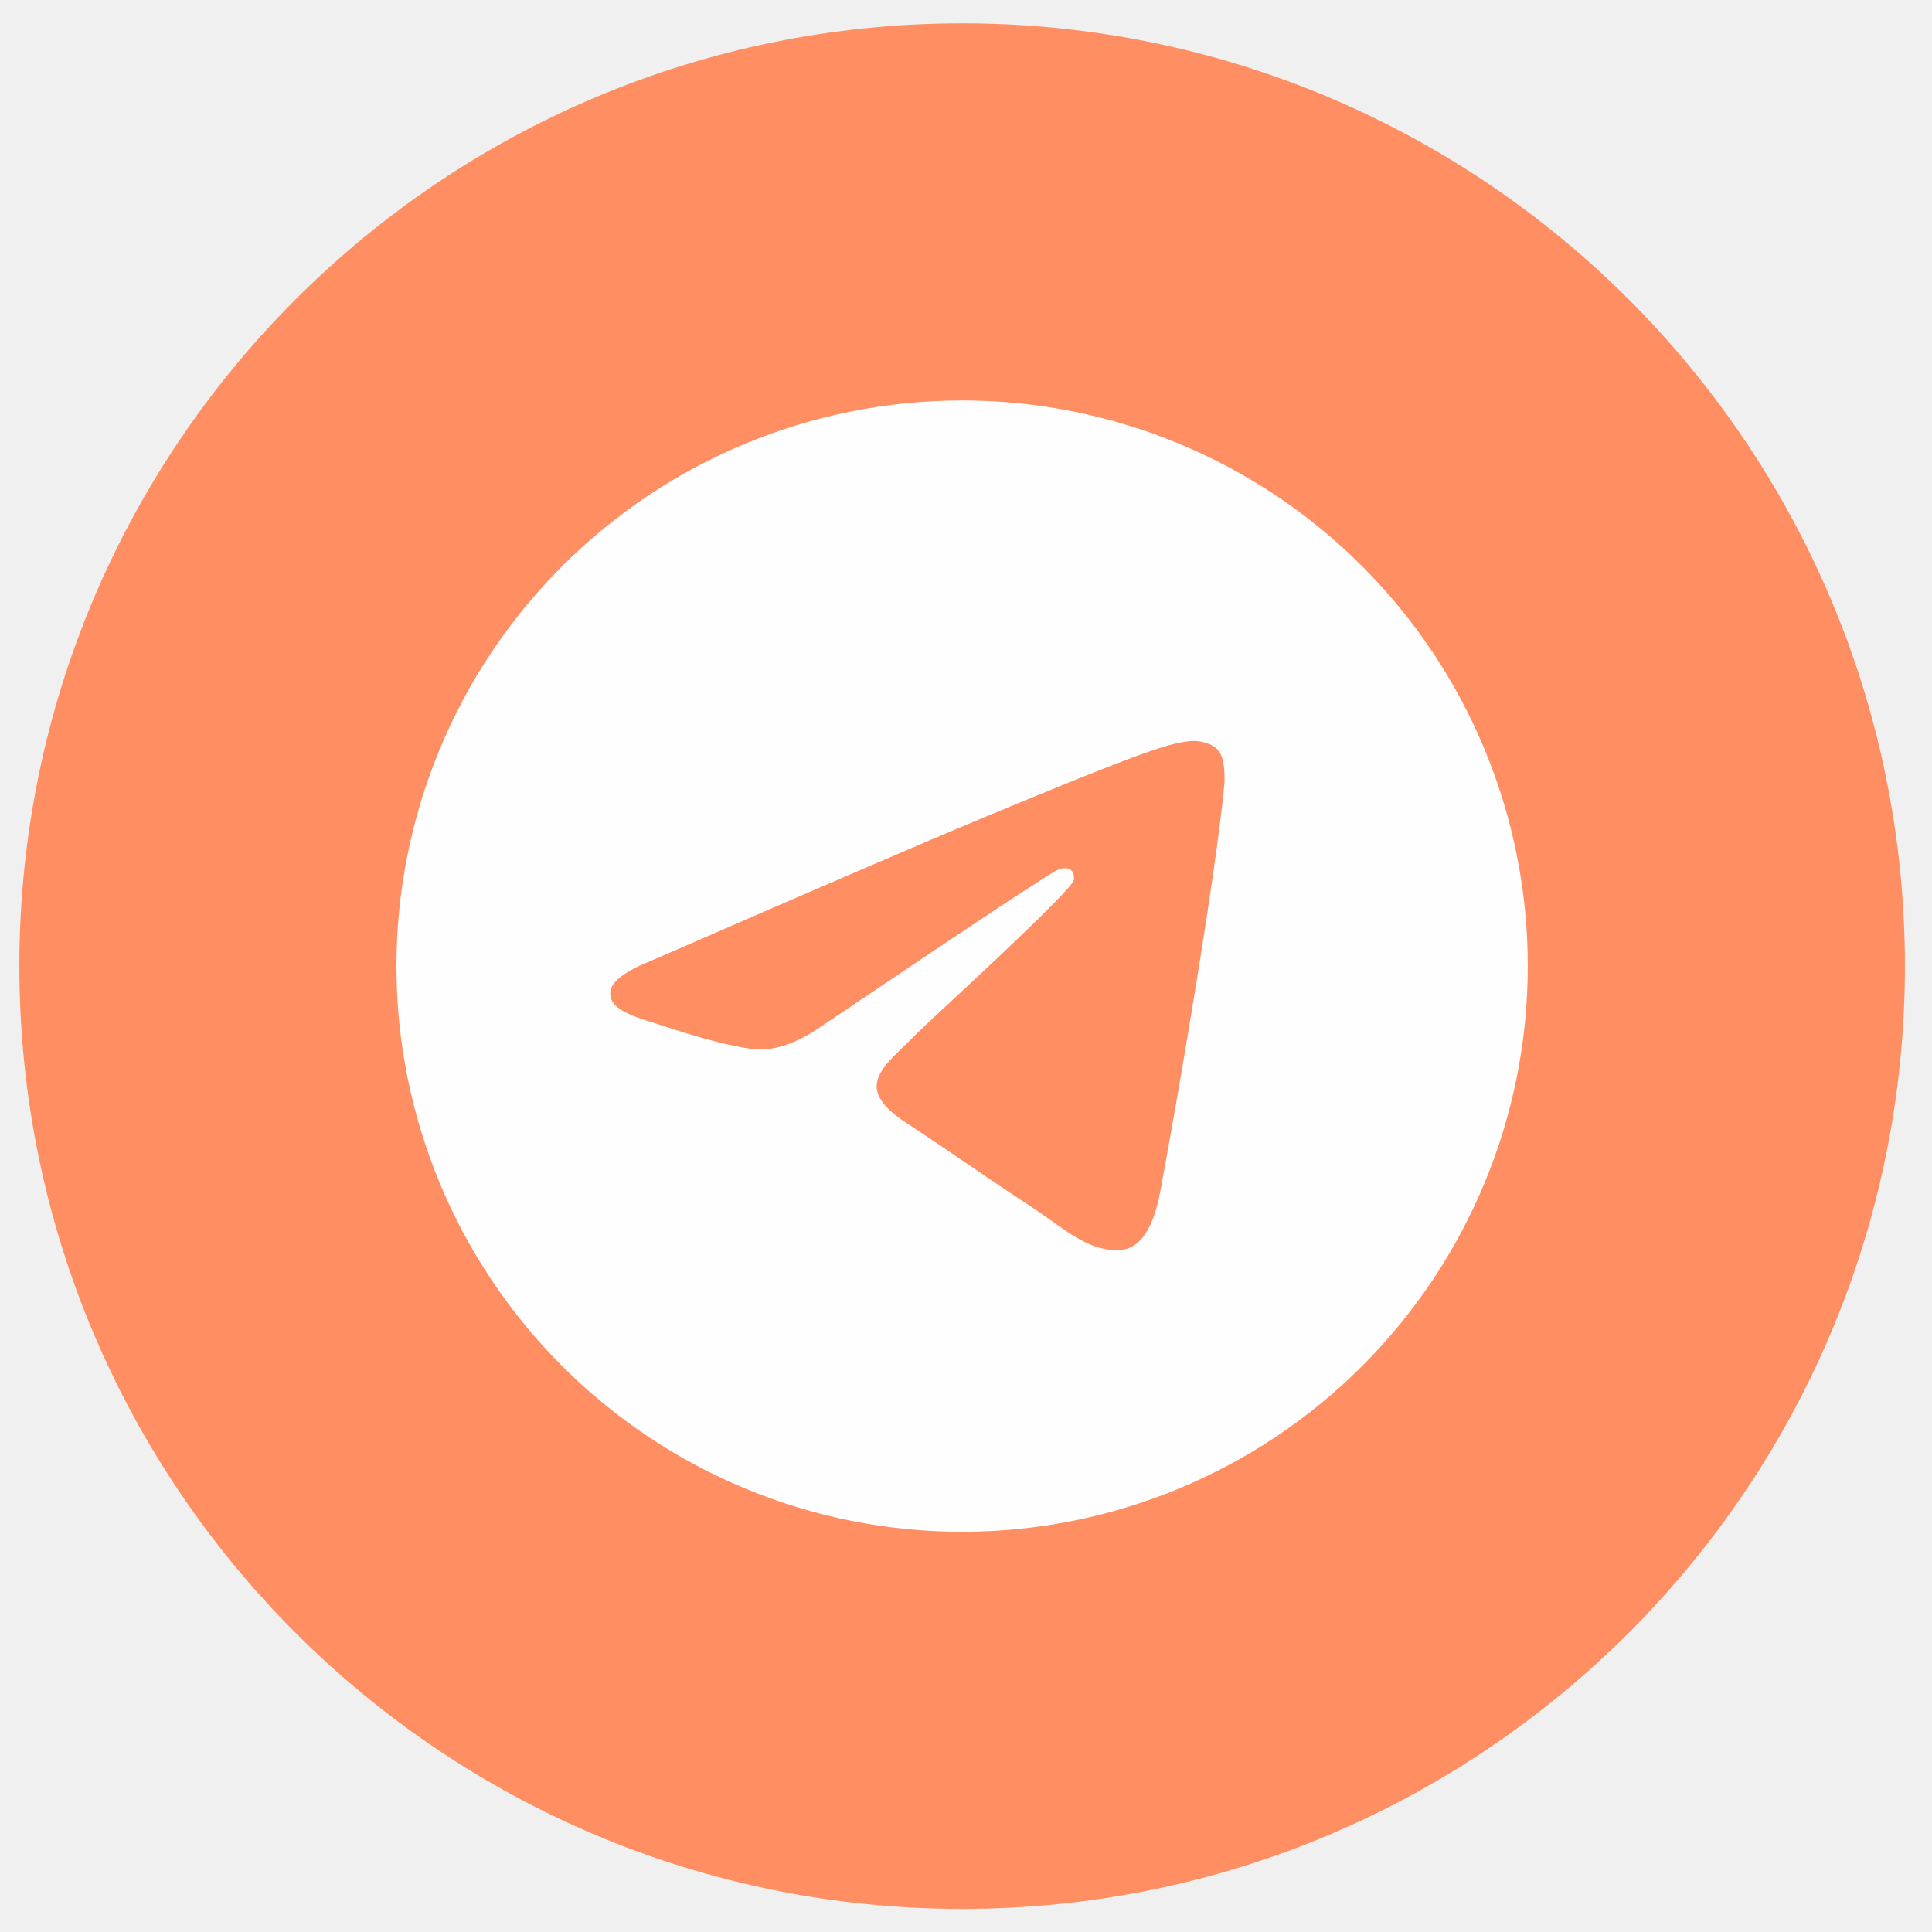
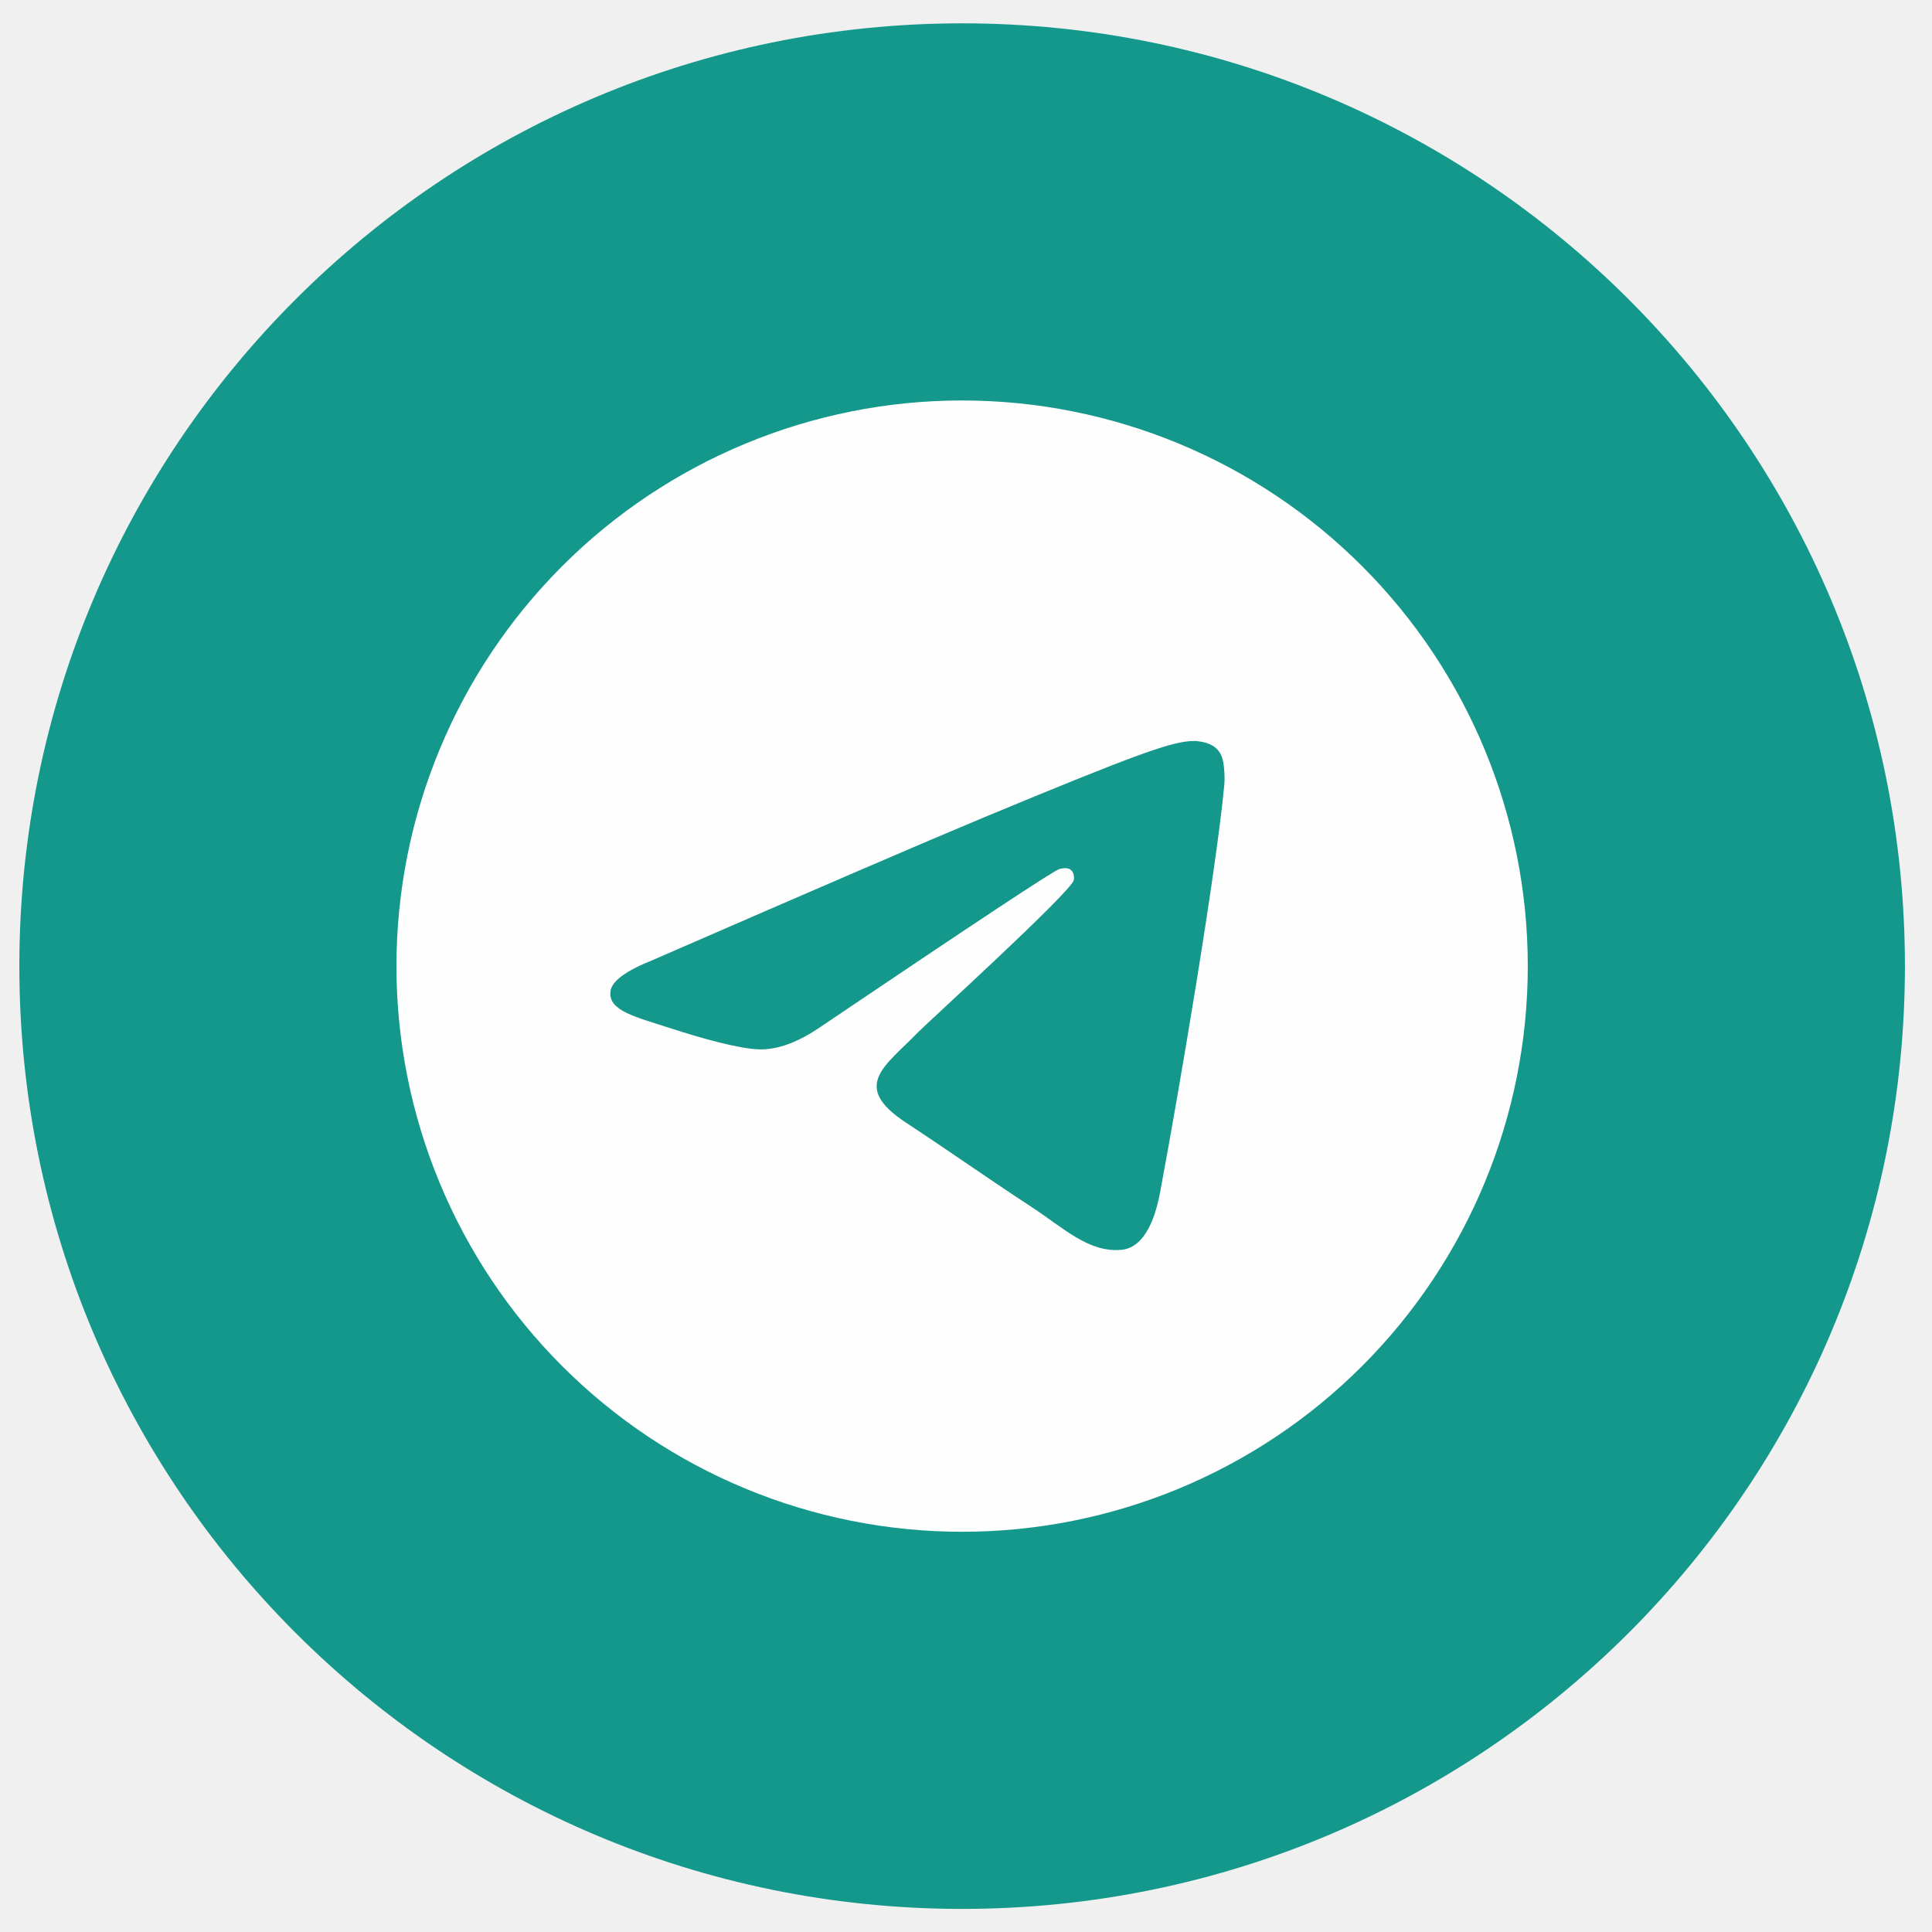
<svg xmlns="http://www.w3.org/2000/svg" width="64" height="64" viewBox="0 0 64 64" fill="none">
-   <circle cx="31.872" cy="32.004" r="31.231" fill="#FF8F62" />
+   <circle cx="31.872" cy="32.004" r="31.231" fill="#14988B" />
  <g clip-path="url(#clip0_150_8927)">
    <path d="M31.872 13.266C26.903 13.266 22.134 15.241 18.623 18.754C15.109 22.268 13.134 27.034 13.133 32.004C13.133 36.972 15.11 41.741 18.623 45.254C22.134 48.767 26.903 50.742 31.872 50.742C36.84 50.742 41.61 48.767 45.12 45.254C48.634 41.741 50.61 36.972 50.61 32.004C50.61 27.036 48.634 22.267 45.12 18.754C41.61 15.241 36.84 13.266 31.872 13.266Z" fill="#FFFEFF" />
-     <path d="M21.616 31.806C27.079 29.426 30.721 27.857 32.542 27.099C37.748 24.935 38.828 24.559 39.534 24.546C39.689 24.544 40.035 24.582 40.26 24.764C40.448 24.918 40.5 25.126 40.527 25.272C40.55 25.418 40.582 25.75 40.556 26.009C40.275 28.972 39.054 36.163 38.433 39.481C38.173 40.886 37.654 41.356 37.154 41.402C36.065 41.502 35.239 40.683 34.185 39.992C32.536 38.911 31.605 38.238 30.004 37.184C28.153 35.964 29.354 35.294 30.408 34.199C30.683 33.913 35.479 29.551 35.57 29.156C35.581 29.106 35.593 28.922 35.482 28.825C35.374 28.727 35.213 28.761 35.096 28.787C34.929 28.824 32.296 30.566 27.19 34.011C26.444 34.525 25.767 34.775 25.158 34.762C24.491 34.748 23.202 34.384 22.245 34.073C21.074 33.691 20.14 33.489 20.222 32.841C20.263 32.504 20.728 32.159 21.616 31.806Z" fill="#FF8F62" />
+     <path d="M21.616 31.806C27.079 29.426 30.721 27.857 32.542 27.099C37.748 24.935 38.828 24.559 39.534 24.546C39.689 24.544 40.035 24.582 40.26 24.764C40.448 24.918 40.5 25.126 40.527 25.272C40.55 25.418 40.582 25.75 40.556 26.009C40.275 28.972 39.054 36.163 38.433 39.481C38.173 40.886 37.654 41.356 37.154 41.402C36.065 41.502 35.239 40.683 34.185 39.992C32.536 38.911 31.605 38.238 30.004 37.184C28.153 35.964 29.354 35.294 30.408 34.199C30.683 33.913 35.479 29.551 35.57 29.156C35.581 29.106 35.593 28.922 35.482 28.825C35.374 28.727 35.213 28.761 35.096 28.787C34.929 28.824 32.296 30.566 27.19 34.011C26.444 34.525 25.767 34.775 25.158 34.762C24.491 34.748 23.202 34.384 22.245 34.073C21.074 33.691 20.14 33.489 20.222 32.841C20.263 32.504 20.728 32.159 21.616 31.806Z" fill="#14988B" />
  </g>
  <defs>
    <clipPath id="clip0_150_8927">
      <rect width="37.477" height="37.477" fill="white" transform="translate(13.1333 13.2656)" />
    </clipPath>
  </defs>
</svg>
